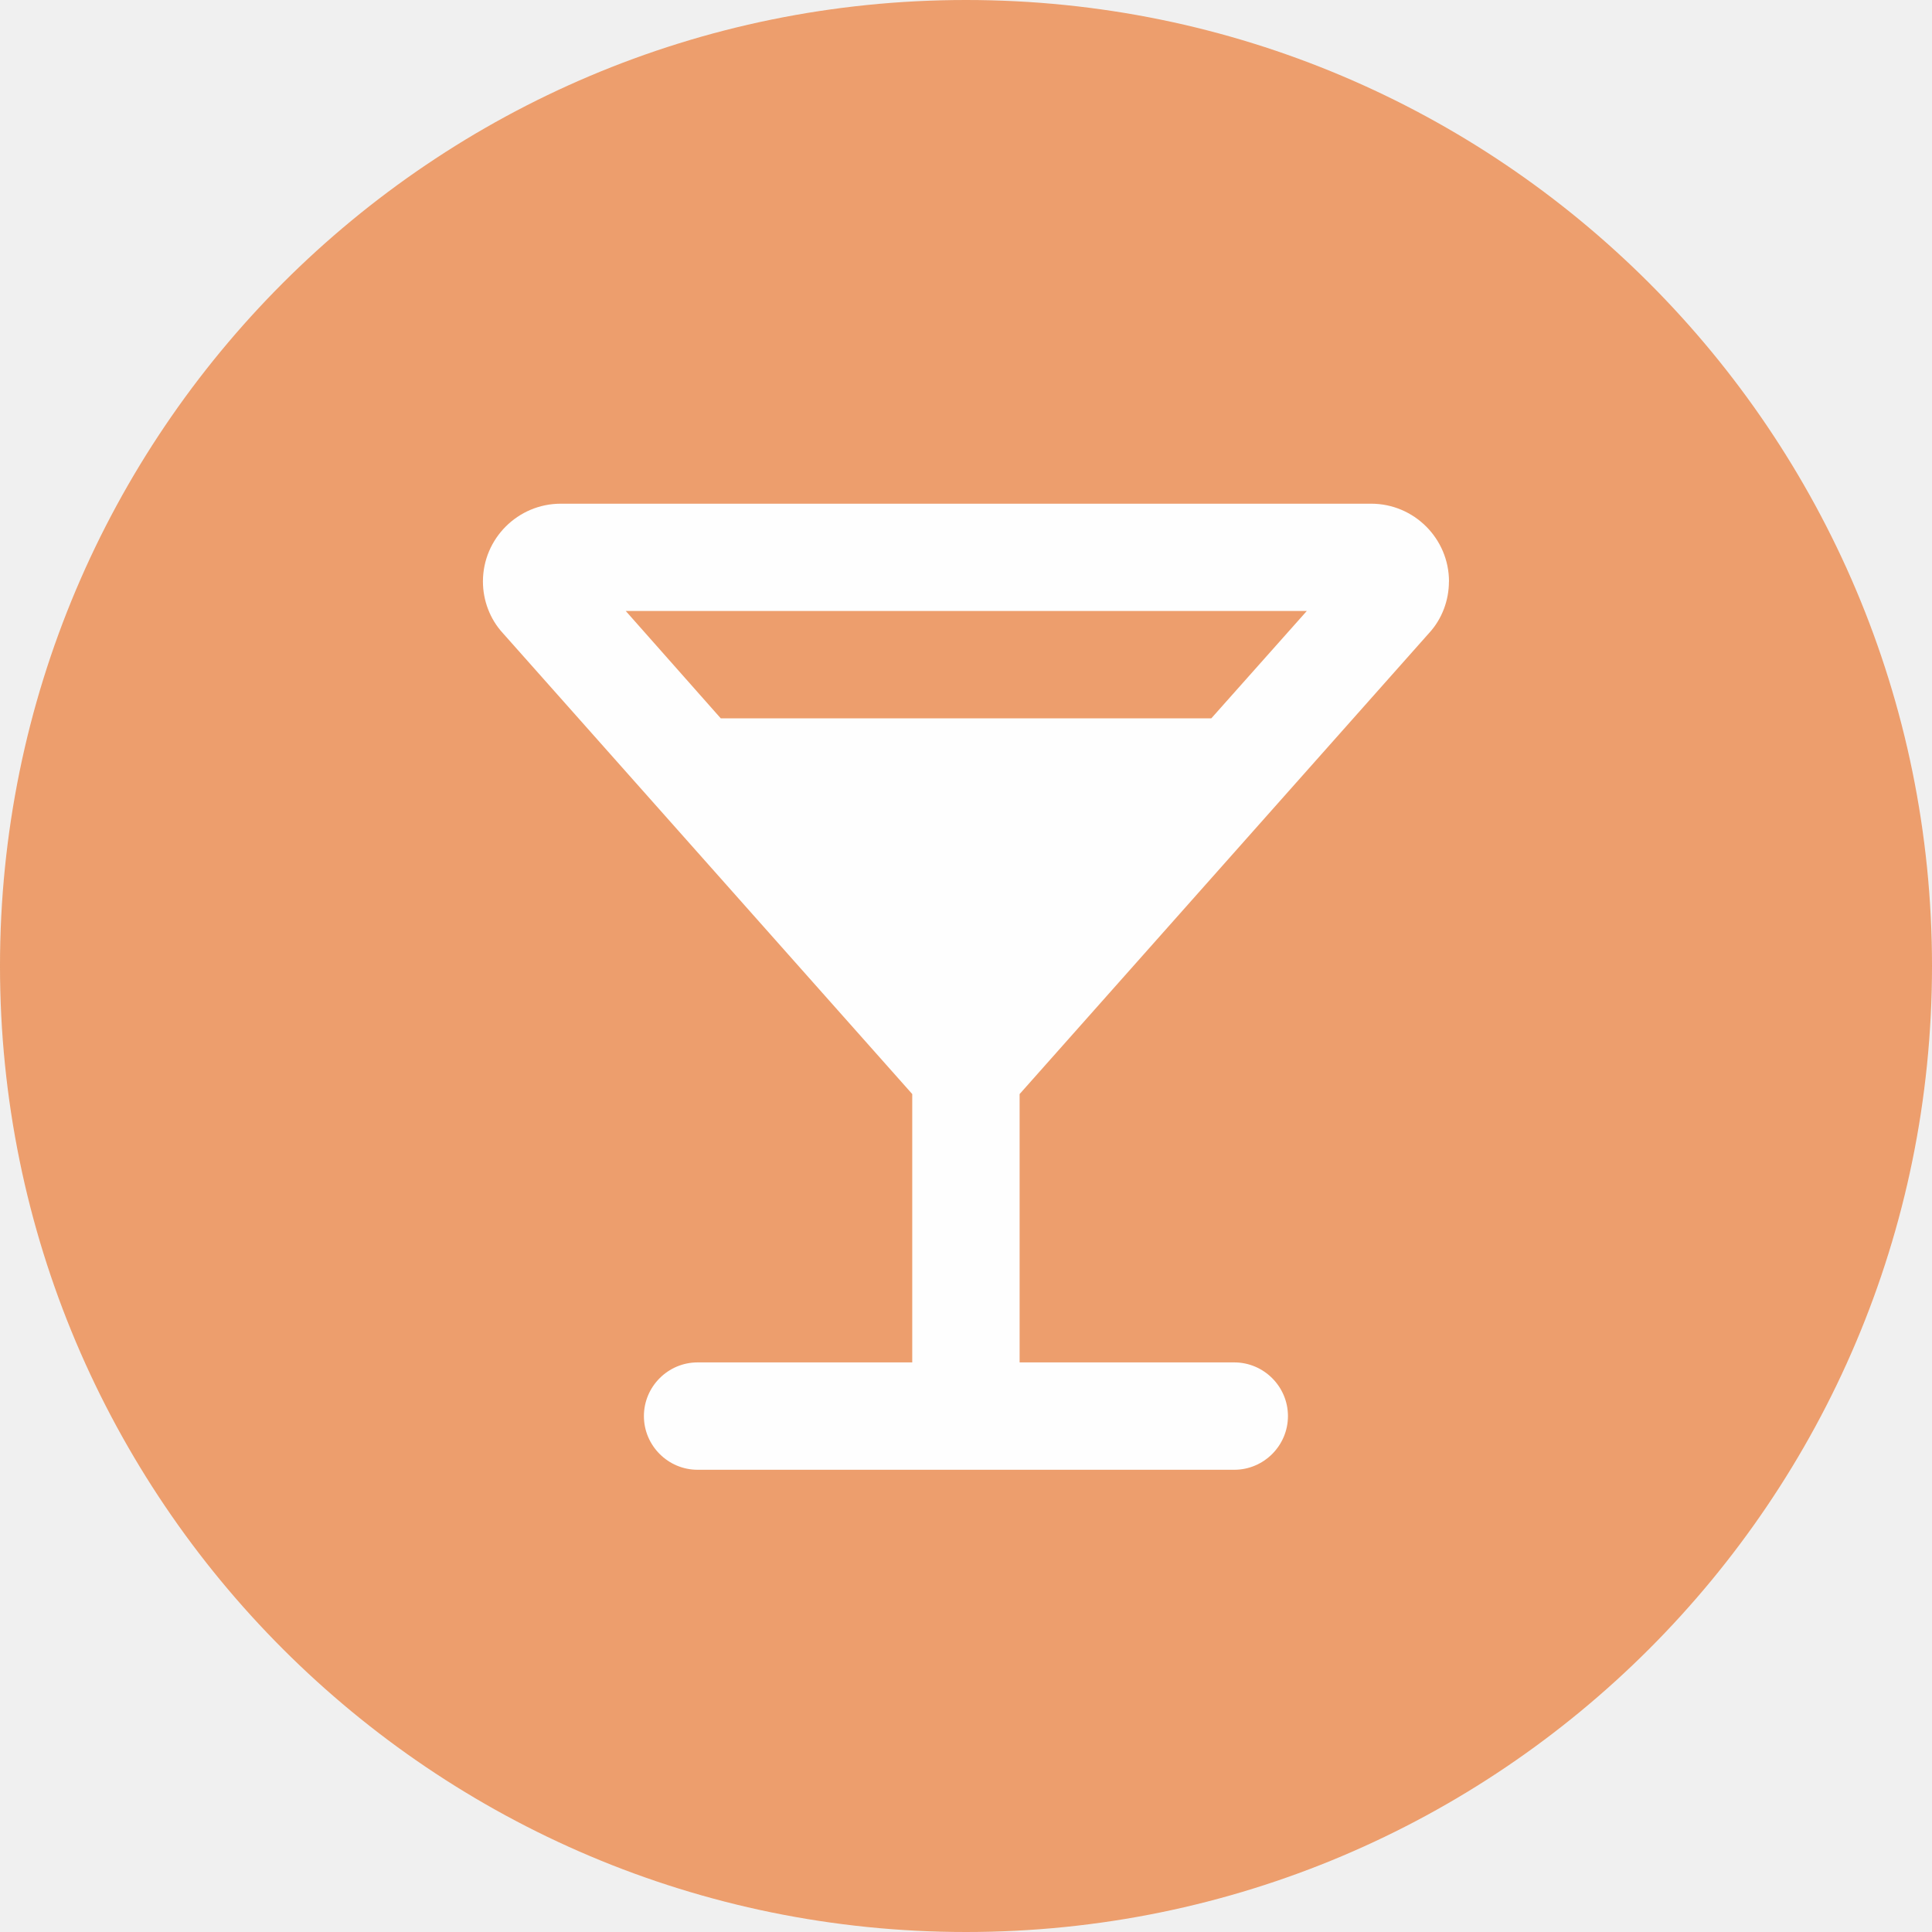
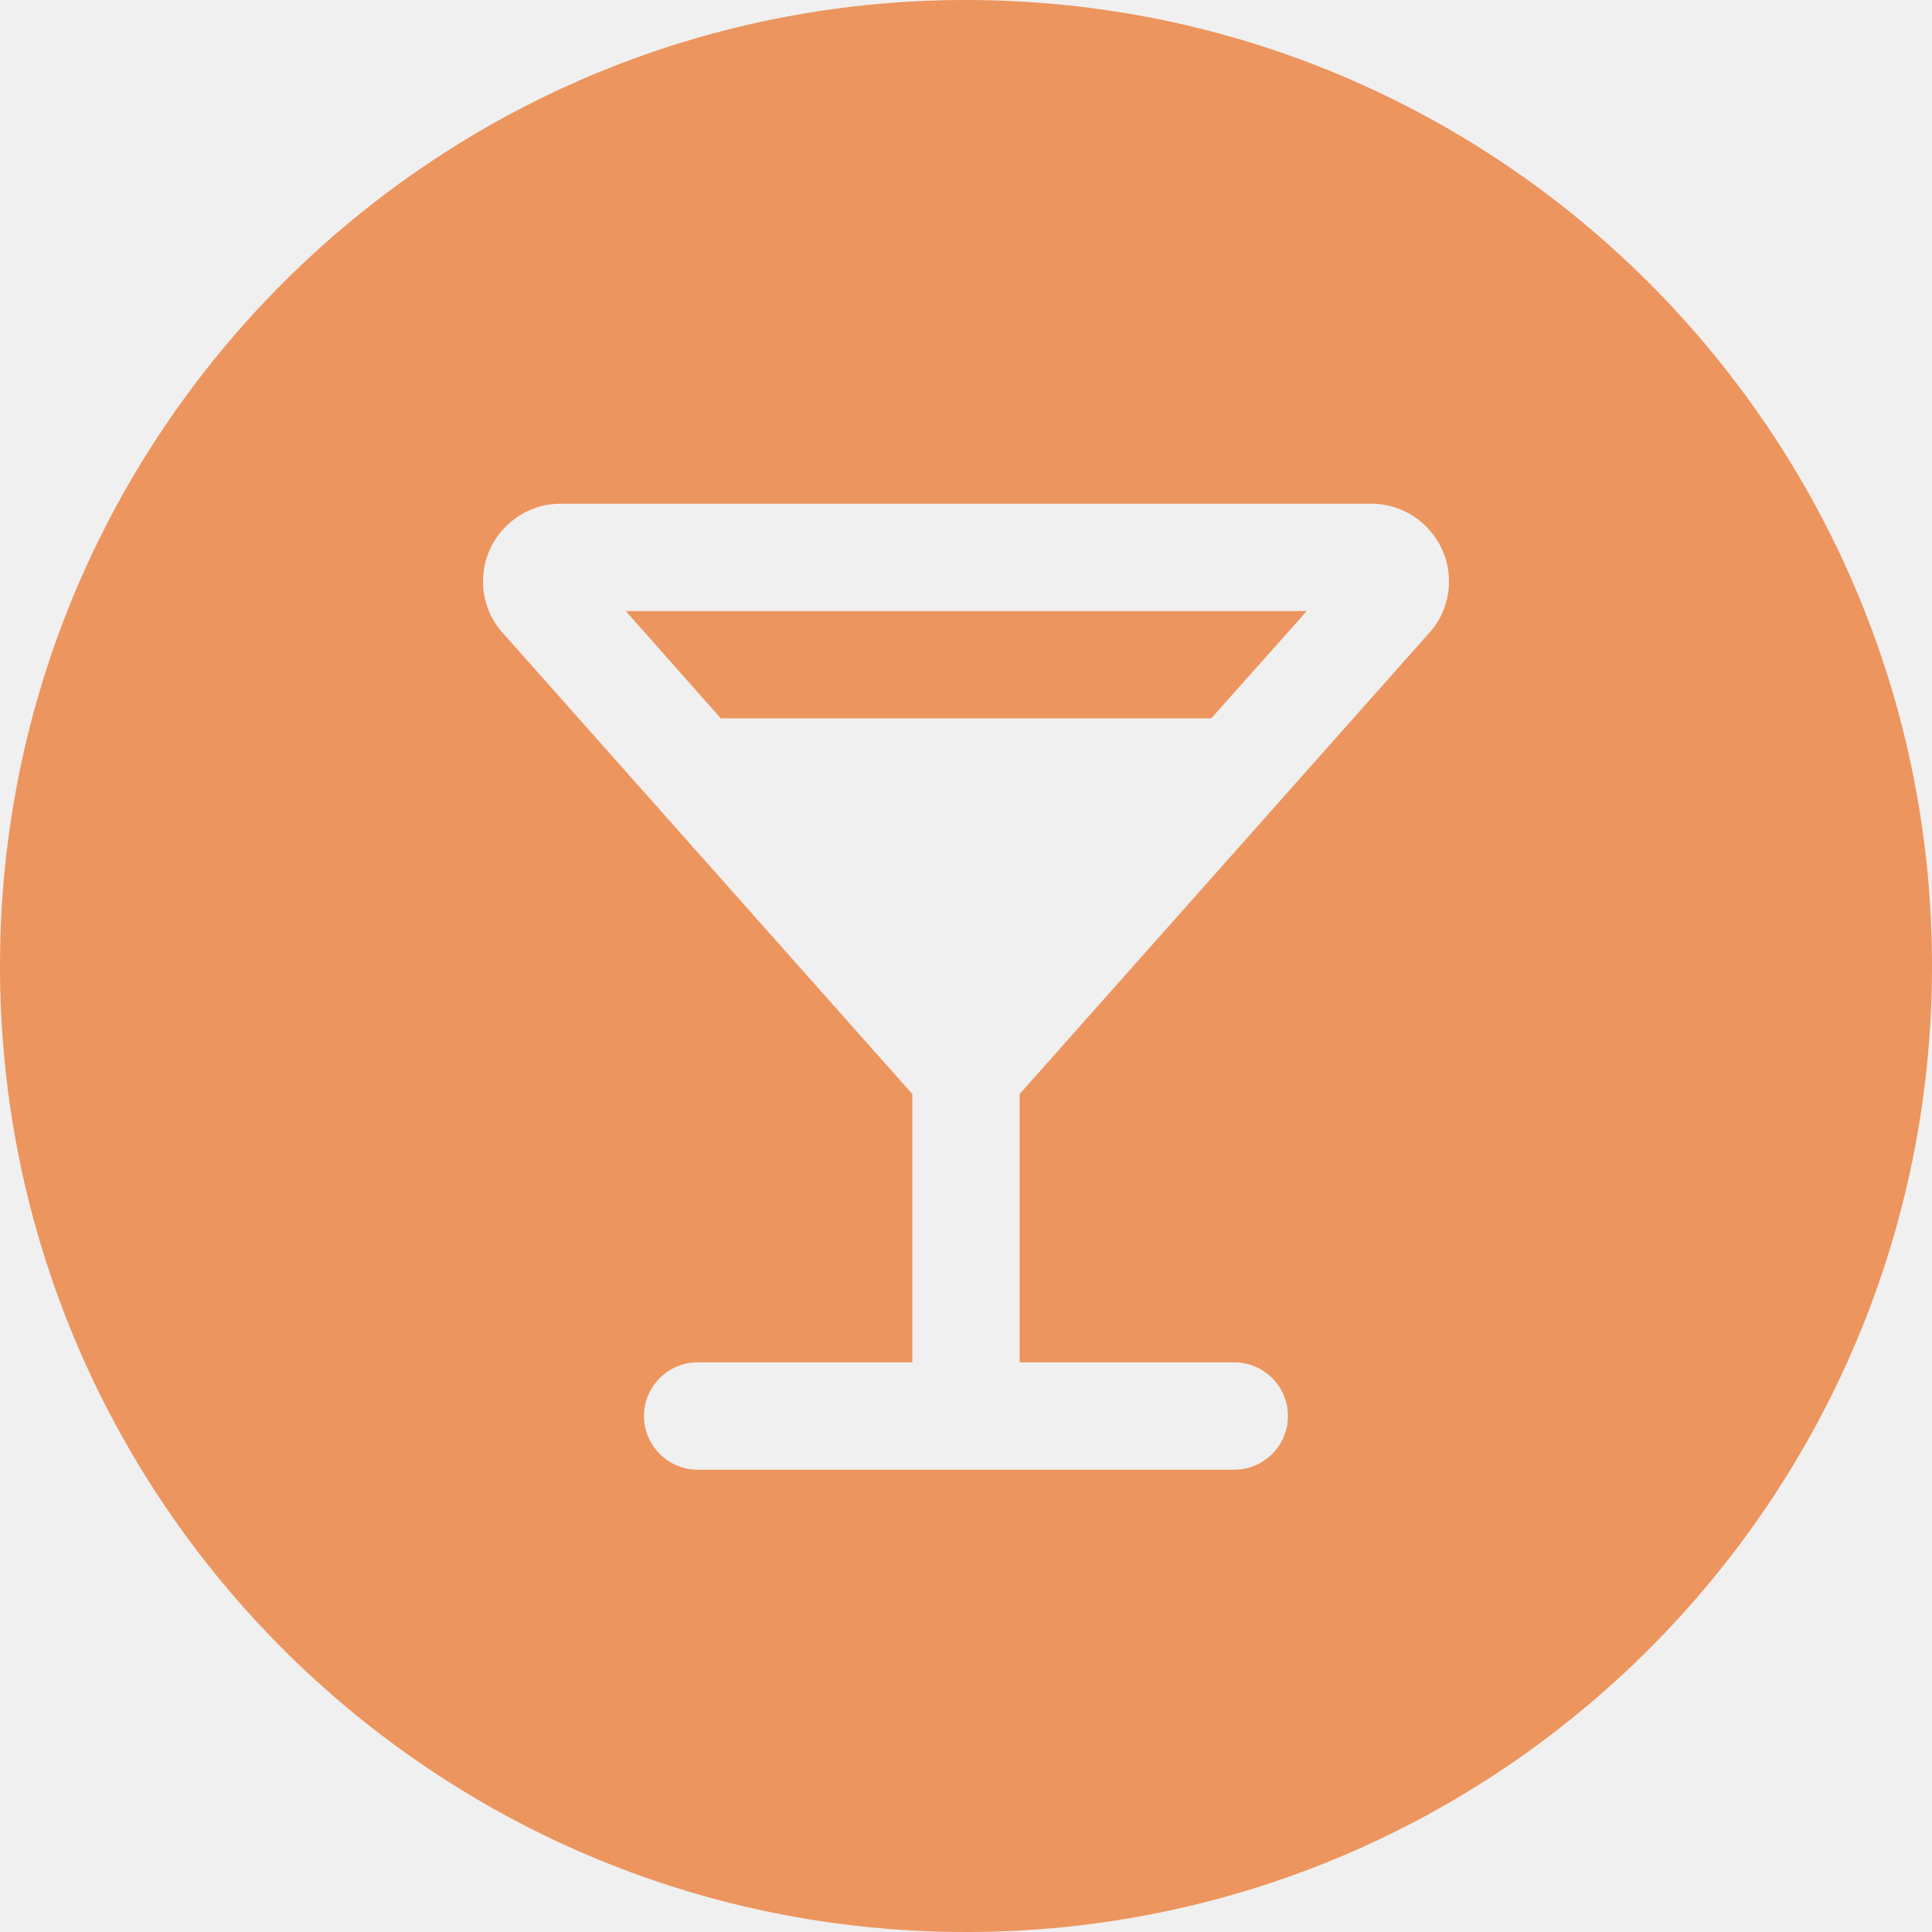
- <svg xmlns="http://www.w3.org/2000/svg" height="28" viewBox="0 0 28 28" width="28">
-   <g fill="none" opacity=".899">
-     <circle cx="14" cy="14" fill="#ec955e" fill-rule="evenodd" r="14" />
-     <path d="m21 8.428c0-.622-.506-1.128-1.128-1.128h-11.745c-.622 0-1.128.506-1.128 1.128 0 .272.101.544.288.747l5.934 6.681v3.889h-3.111c-.428 0-.778.35-.778.778s.35.778.778.778h7.778c.428 0 .778-.35.778-.778s-.35-.778-.778-.778h-3.111v-3.889l5.934-6.681c.187-.202.288-.474.288-.747zm-10.554 1.983-1.377-1.556h9.87l-1.384 1.556z" fill="#fff" />
+ <svg xmlns="http://www.w3.org/2000/svg" width="28px" height="28px" viewBox="0 0 28 28" version="1.1">
+   <g id="nightlife_light" stroke="none" fill="none" fill-rule="evenodd">
+     <path d="M14,0 C21.732,0 28,6.268 28,14 C28,21.732 21.732,28 14,28 C6.268,28 0,21.732 0,14 C0,6.268 6.268,0 14,0 Z M19.872,7.3 L8.127,7.3 C7.505,7.3 7,7.806 7,8.428 C7,8.7 7.101,8.972 7.287,9.174 L13.222,15.856 L13.222,19.744 L10.111,19.744 C9.683,19.744 9.333,20.094 9.333,20.522 C9.333,20.95 9.683,21.3 10.111,21.3 L17.889,21.3 C18.316,21.3 18.666,20.95 18.666,20.522 C18.666,20.094 18.316,19.744 17.889,19.744 L14.777,19.744 L14.777,15.856 L20.712,9.174 C20.899,8.972 21,8.7 21,8.428 C21,7.806 20.494,7.3 19.872,7.3 Z M18.939,8.856 L17.554,10.411 L10.446,10.411 L9.069,8.856 L18.939,8.856 Z" id="Shape" fill="#EC955E" />
  </g>
</svg>
